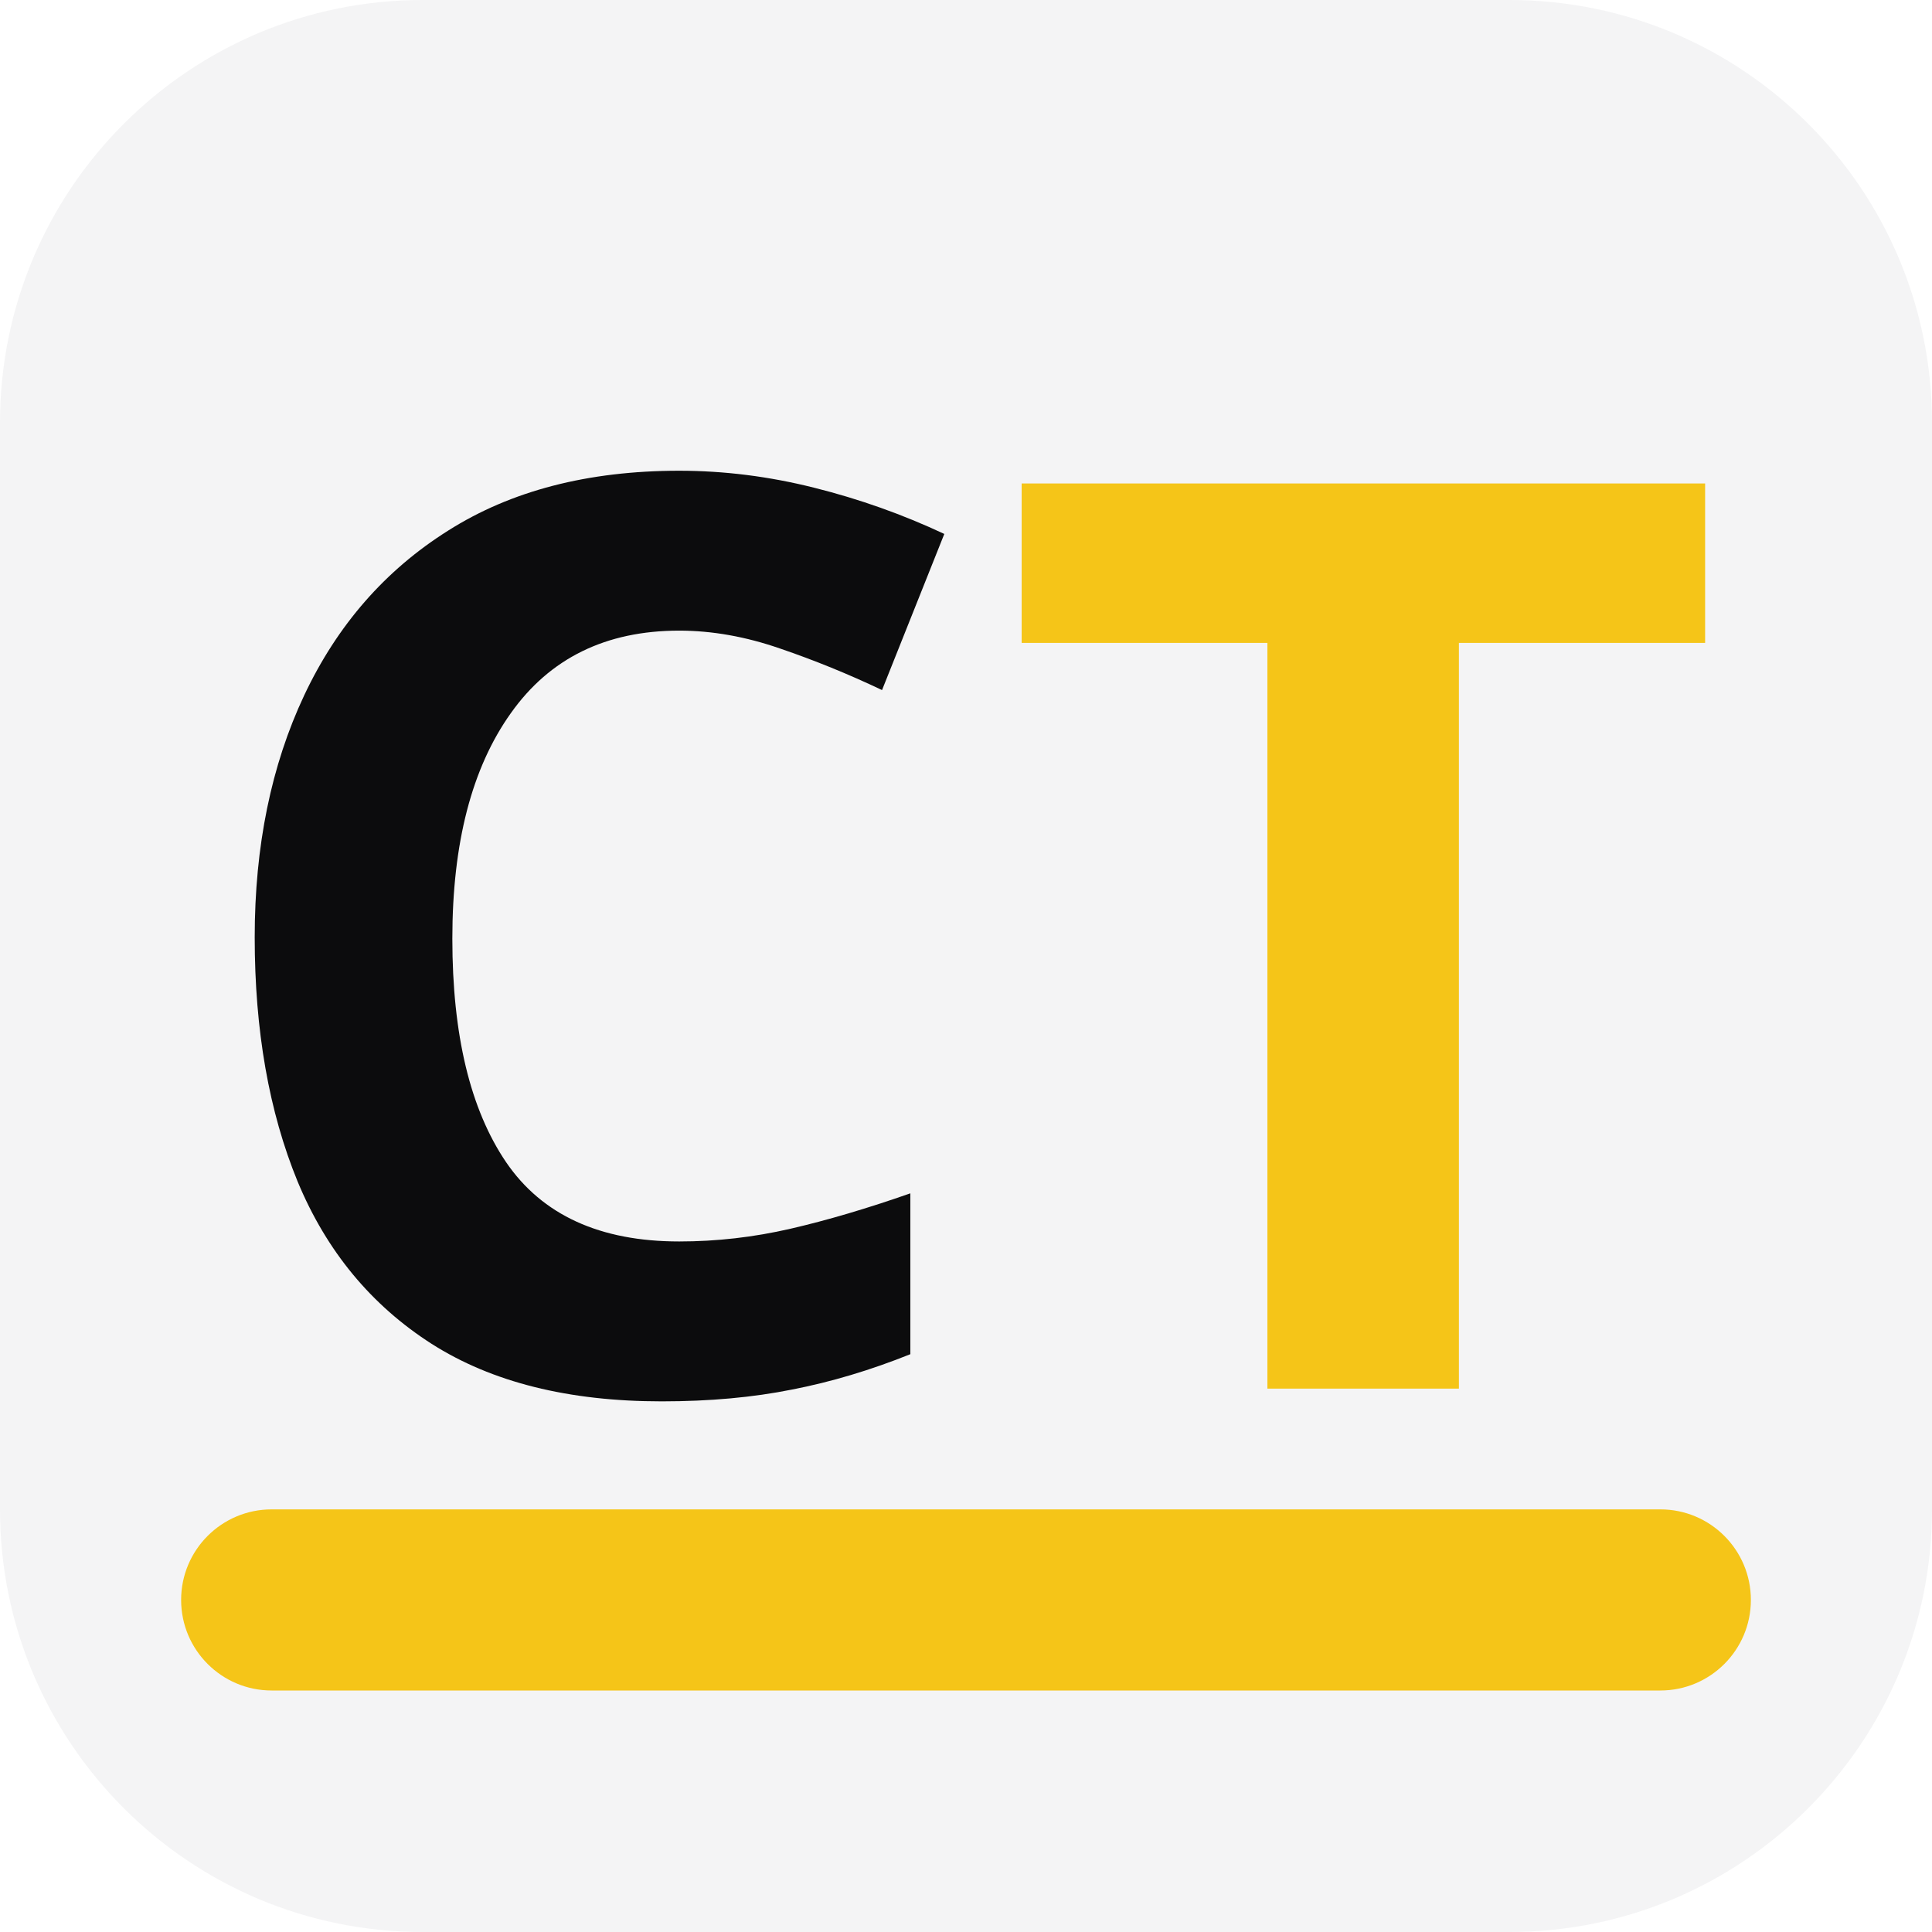
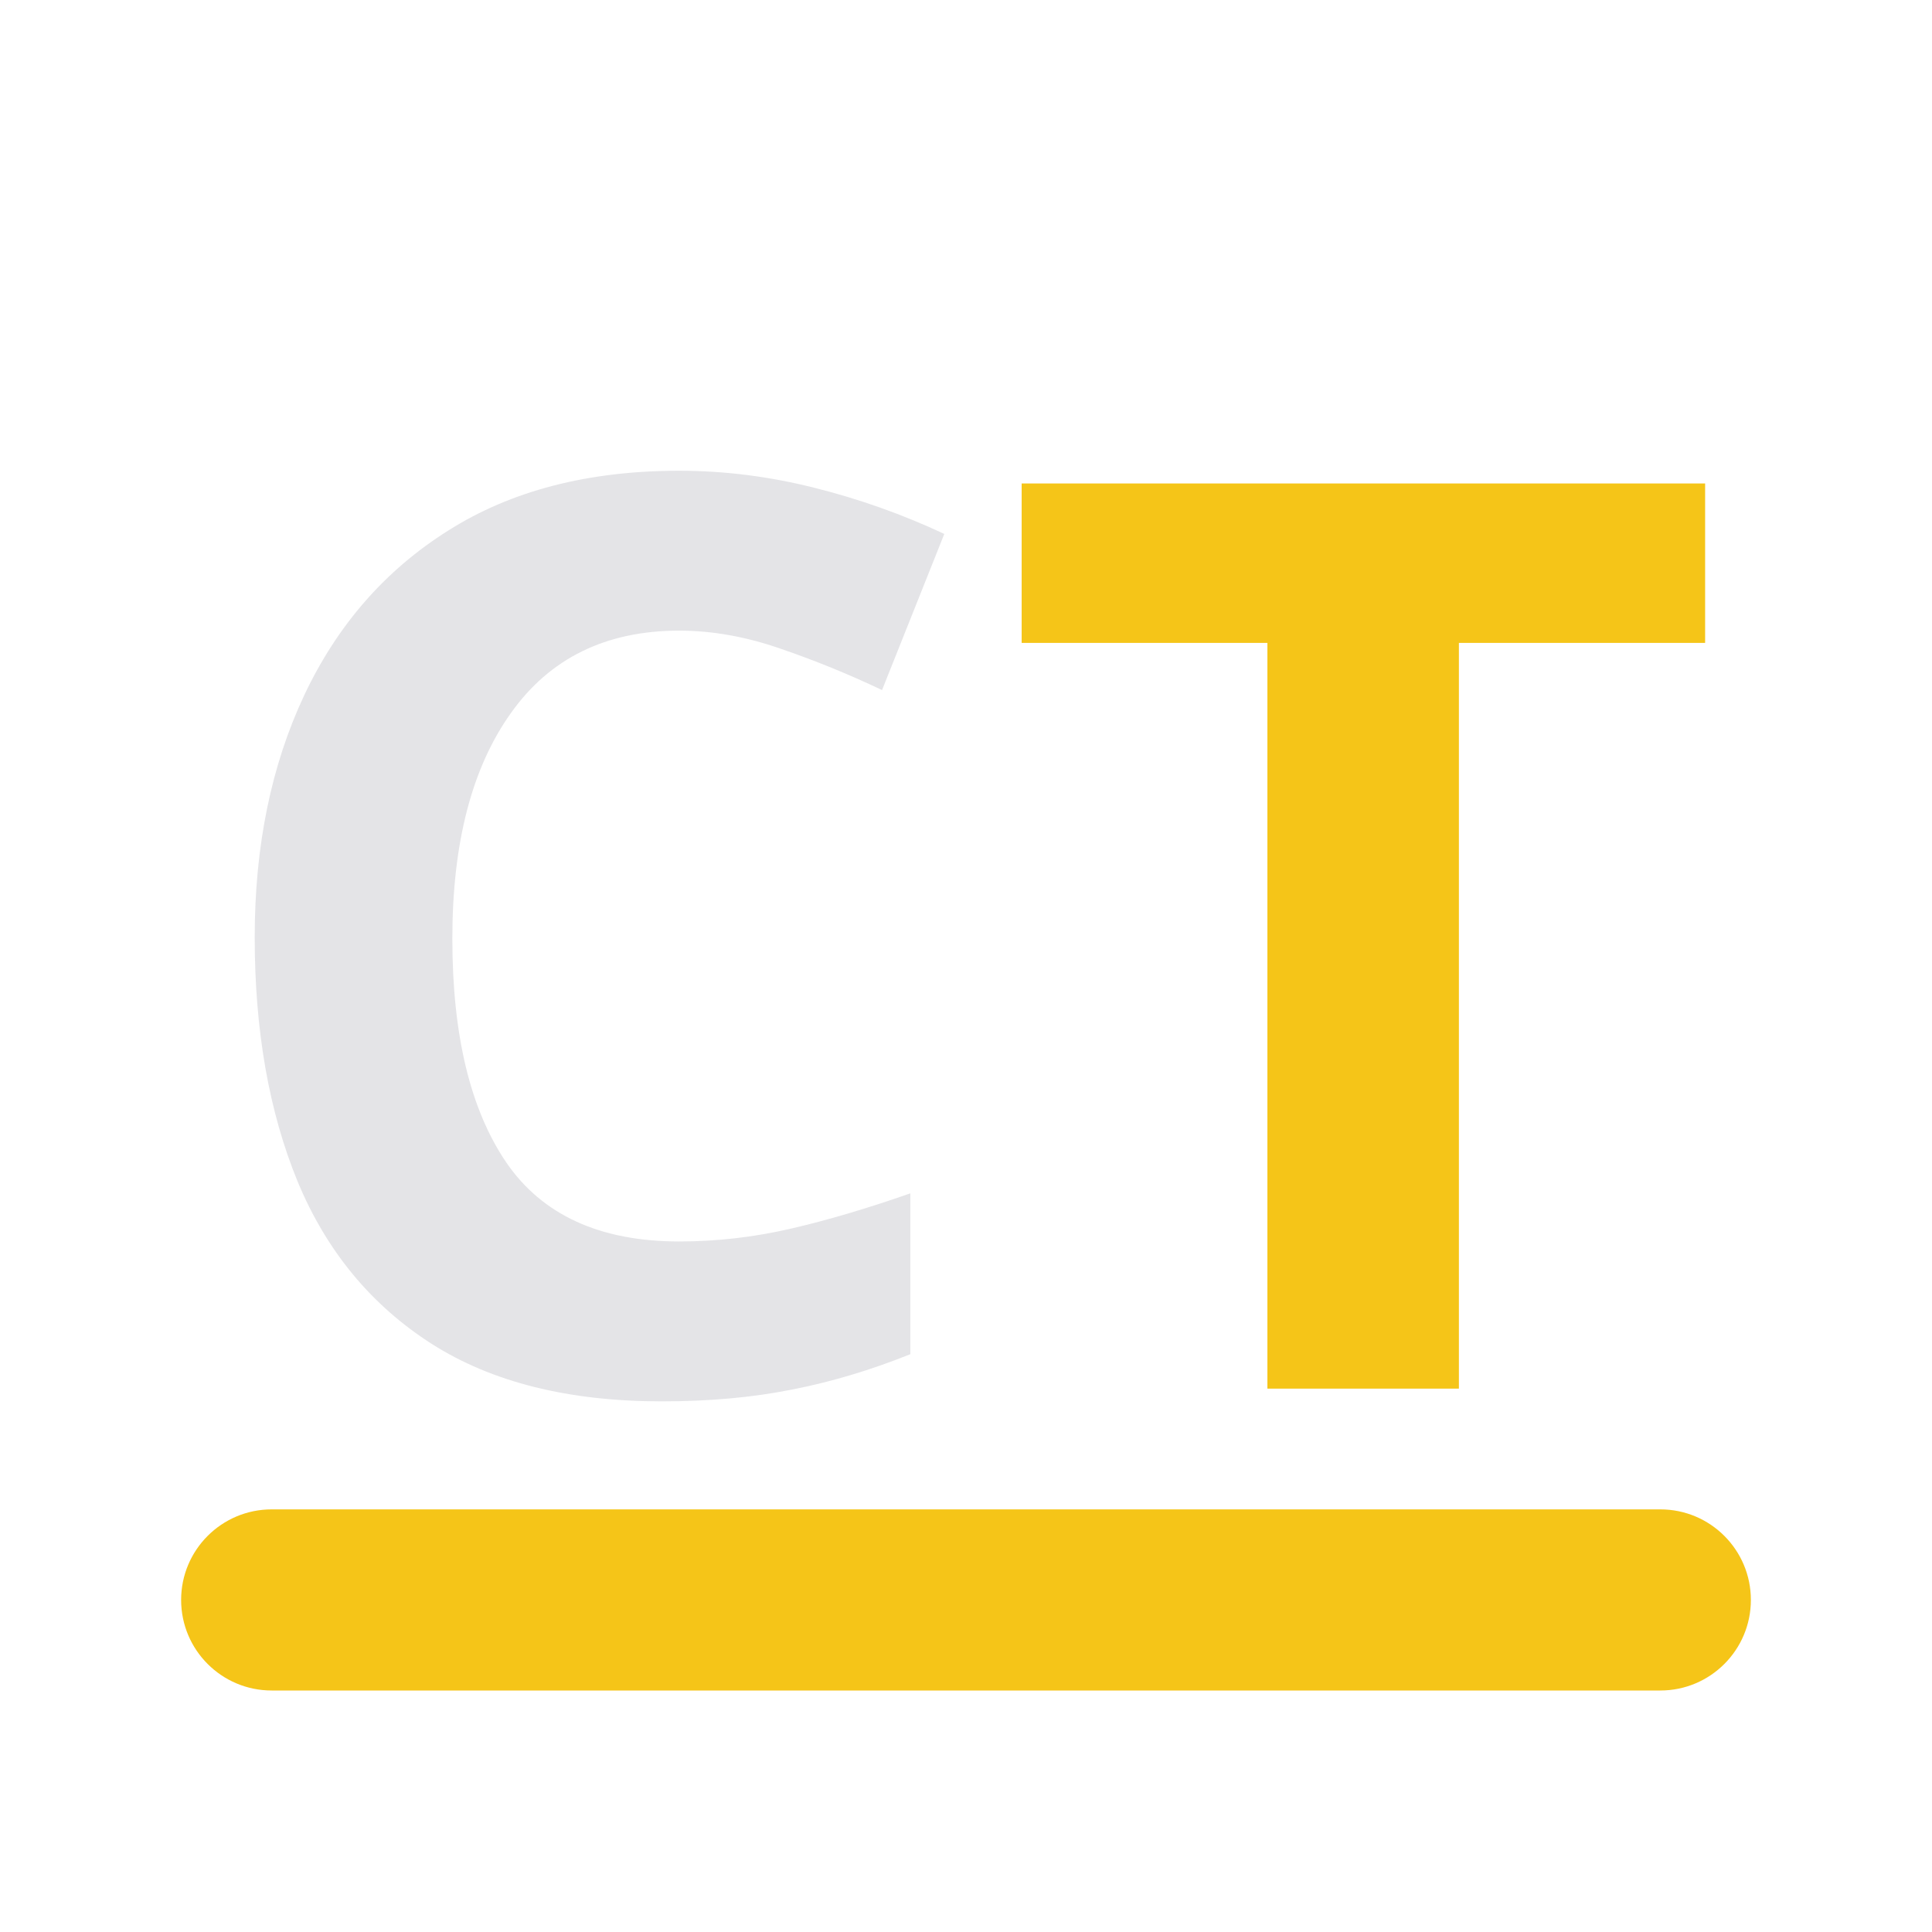
<svg xmlns="http://www.w3.org/2000/svg" width="64" height="64" viewBox="0 0 64 64">
-   <rect width="64" height="64" rx="14" fill="#f4f4f5" />
  <rect x="6" y="50" width="52" height="6" rx="3" fill="#f5c518" />
-   <text x="6" y="46" font-family="'Chakra Petch','Segoe UI',system-ui,sans-serif" font-size="42" font-weight="700" fill="#0c0c0d">C</text>
+   <text x="6" y="46" font-family="'Chakra Petch','Segoe UI',system-ui,sans-serif" font-size="42" font-weight="700" fill="#e4e4e7">C</text>
  <text x="33" y="46" font-family="'Chakra Petch','Segoe UI',system-ui,sans-serif" font-size="42" font-weight="700" fill="#f5c518">T</text>
</svg>
